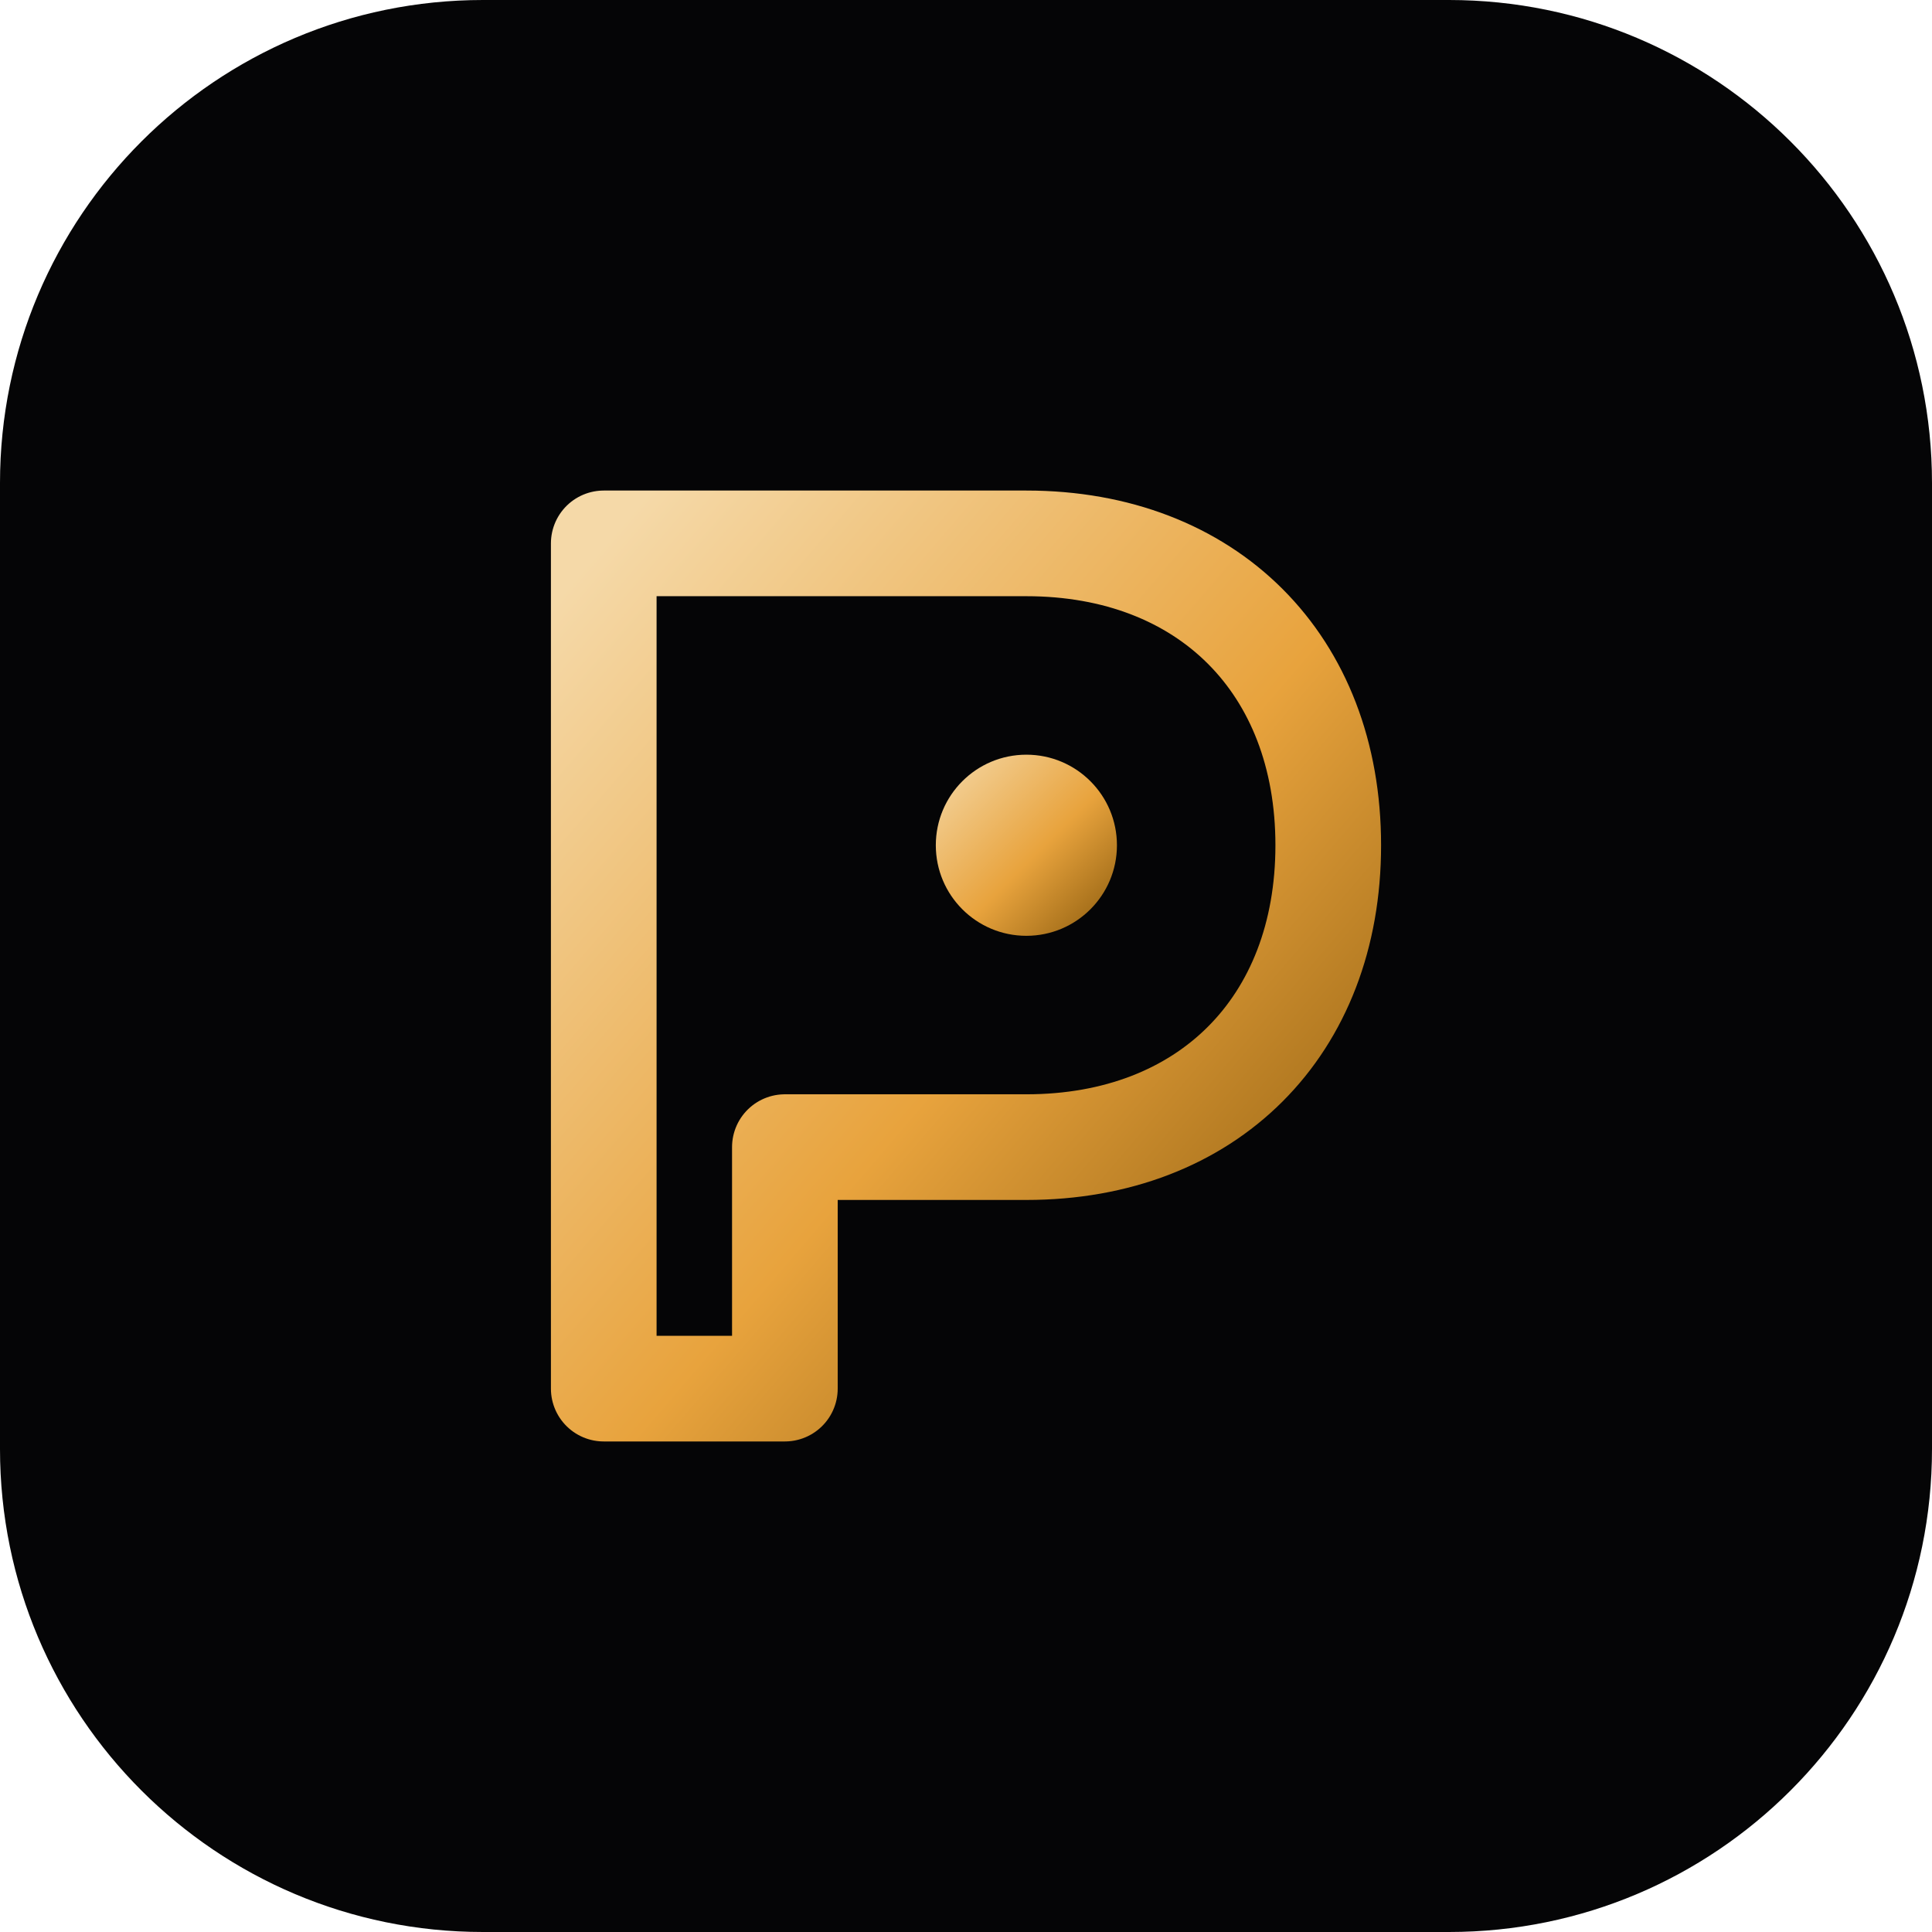
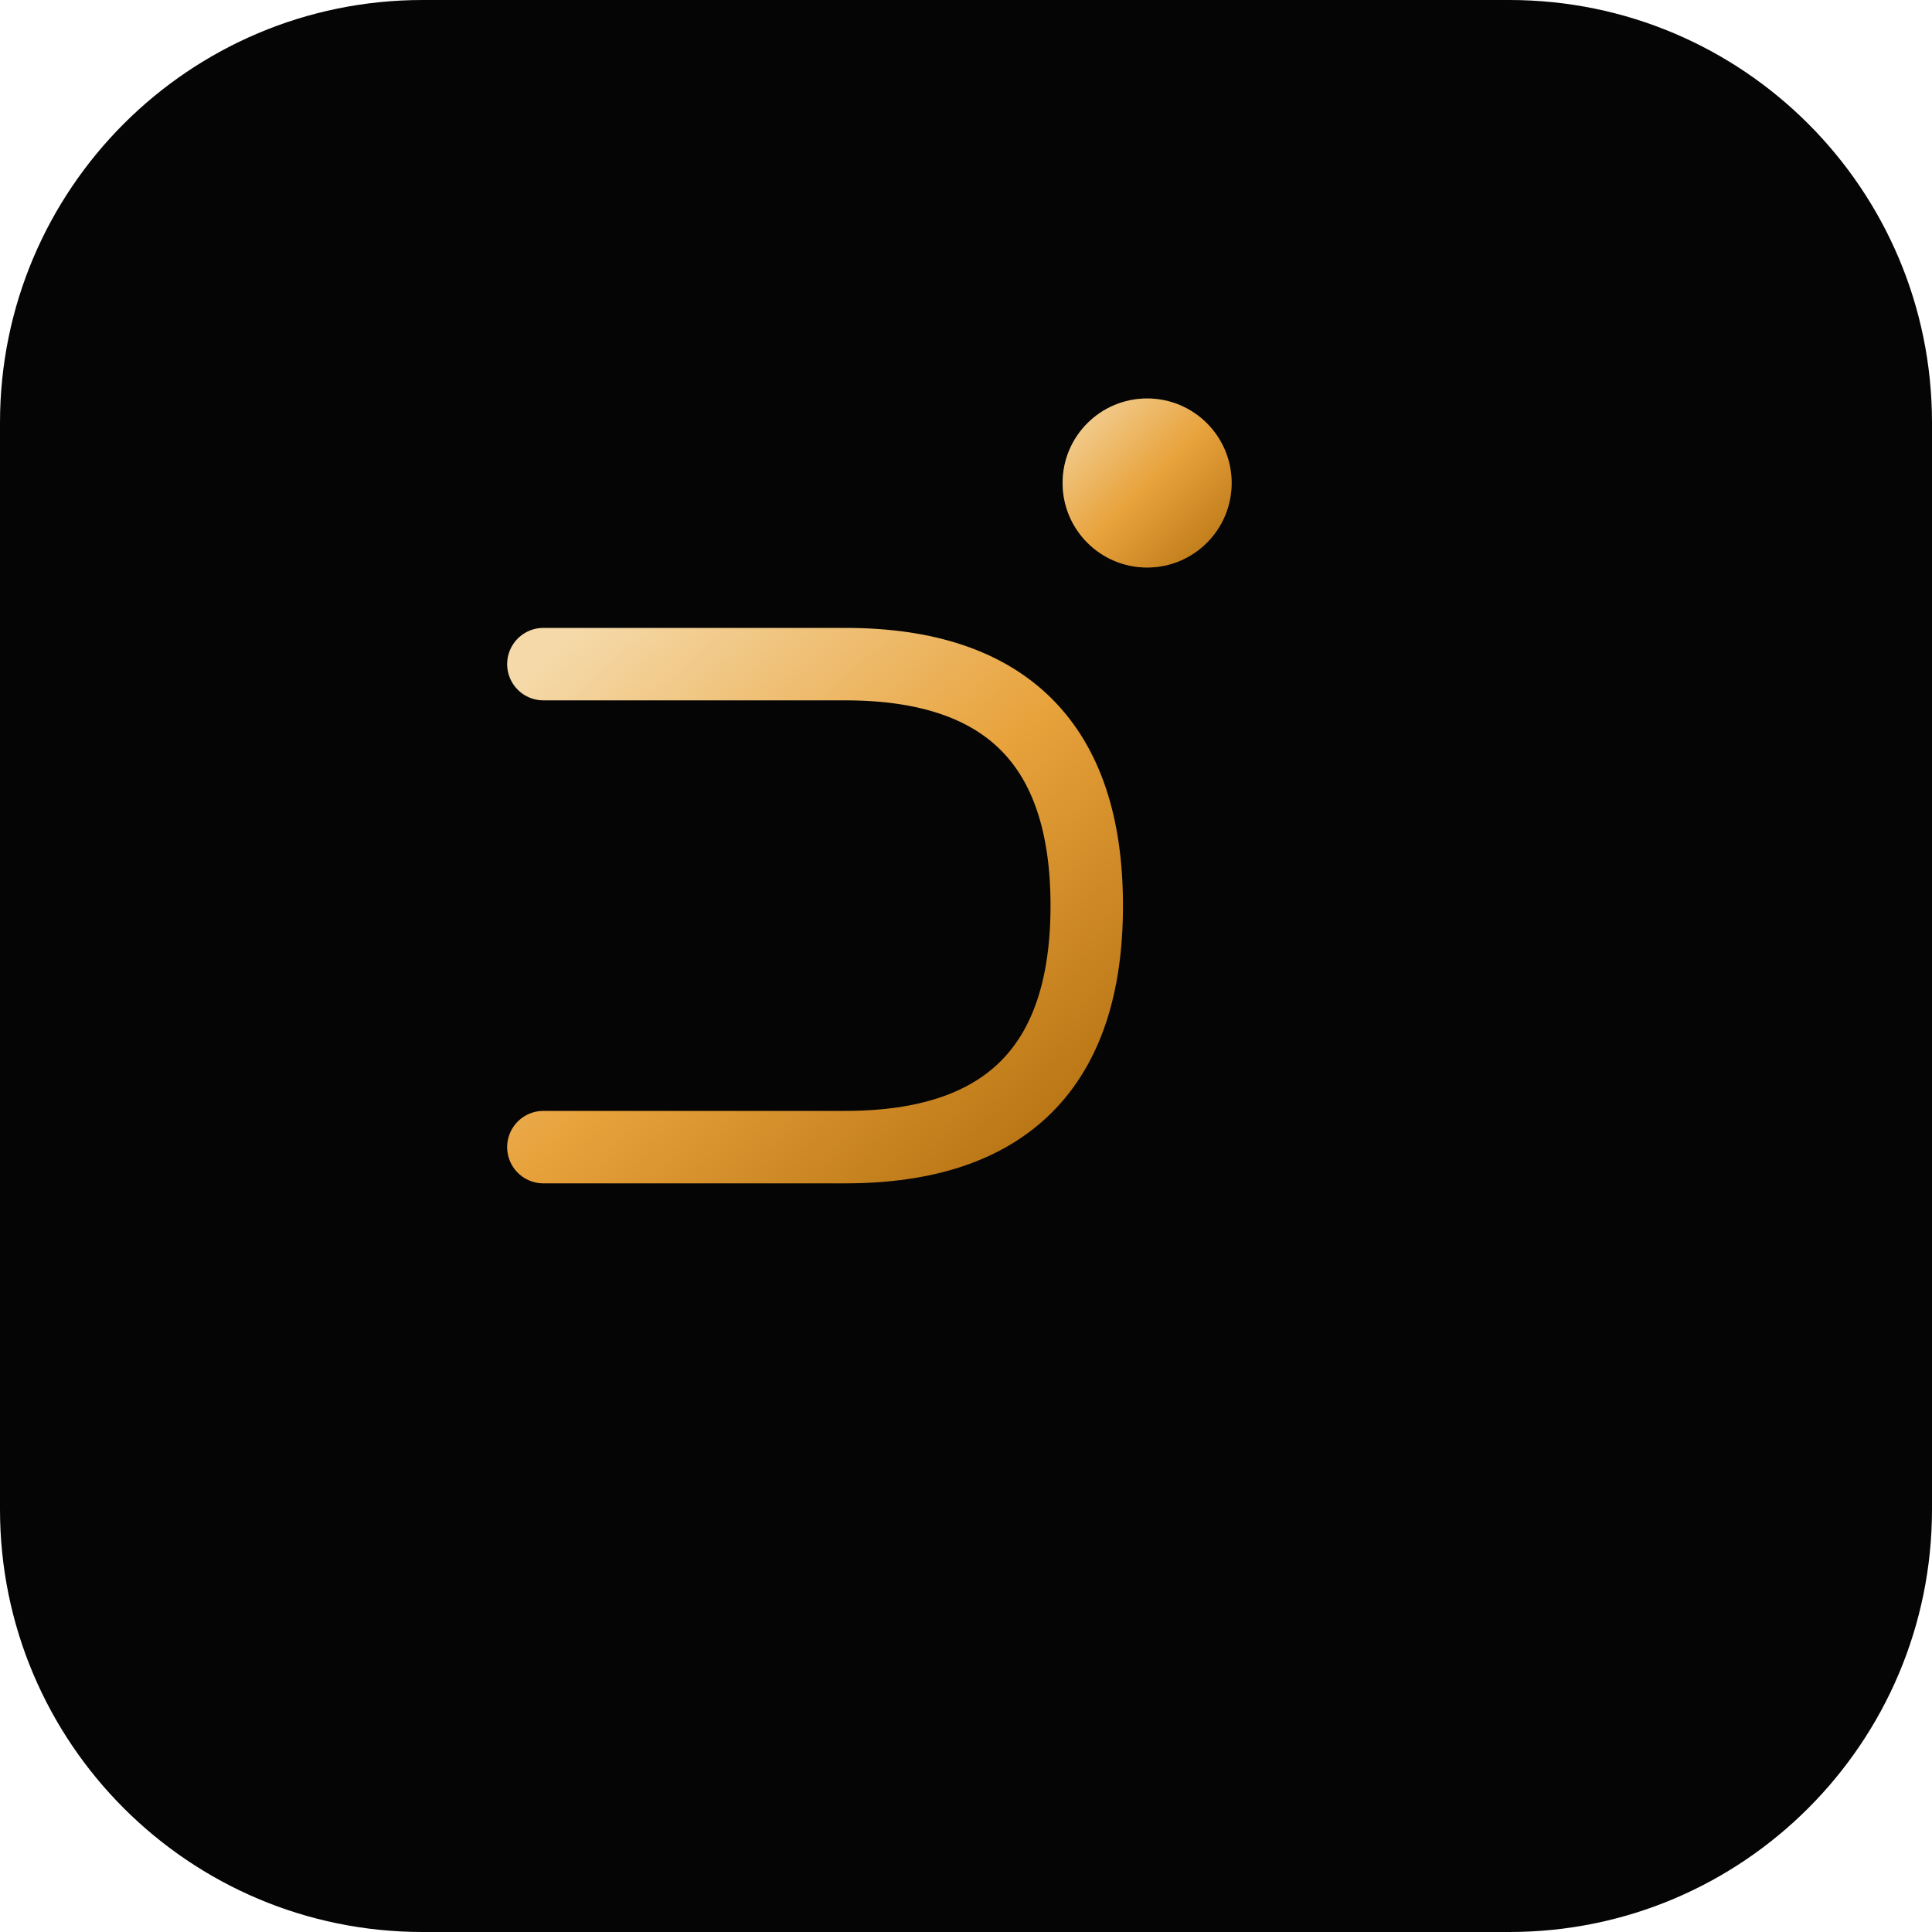
<svg xmlns="http://www.w3.org/2000/svg" viewBox="0 0 64 64">
  <defs>
-     <linearGradient id="g" x1="0" y1="0" x2="1" y2="1">
+     <linearGradient id="grad-icon" x1="0" y1="0" x2="1" y2="1">
      <stop offset="0" stop-color="#F5D9A8" />
-       <stop offset=".55" stop-color="#E8A33D" />
-       <stop offset="1" stop-color="#8A5A0C" />
+       <stop offset="0.5" stop-color="#E8A33D" />
+       <stop offset="1" stop-color="#B4700F" />
    </linearGradient>
  </defs>
-   <rect width="64" height="64" rx="16" fill="#050506" />
-   <path d="M20 46V18h14c6 0 10 4 10 10s-4 10-10 10h-8v8z" fill="none" stroke="url(#g)" stroke-width="3.5" stroke-linejoin="round" stroke-linecap="round" />
-   <circle cx="34" cy="28" r="3" fill="url(#g)" />
+   <rect width="64" height="64" rx="14" fill="#050506" />
+   <g stroke="url(#grad-icon)" stroke-width="2.4" fill="none" stroke-linecap="round" stroke-linejoin="round">
+     <line x1="18" y1="14" x2="18" y2="50" />
+     <path d="M18 22 L28 22 Q36 22 36 30 Q36 38 28 38 L18 38" />
+   </g>
+   <circle cx="38" cy="16" r="2.8" fill="url(#grad-icon)" />
+   <circle cx="38" cy="16" r="2.8" fill="url(#grad-icon)" opacity="0.3">
+     <animate attributeName="r" from="2.8" to="8" dur="2s" repeatCount="indefinite" />
+     <animate attributeName="opacity" from="0.3" to="0" dur="2s" repeatCount="indefinite" />
+   </circle>
</svg>
